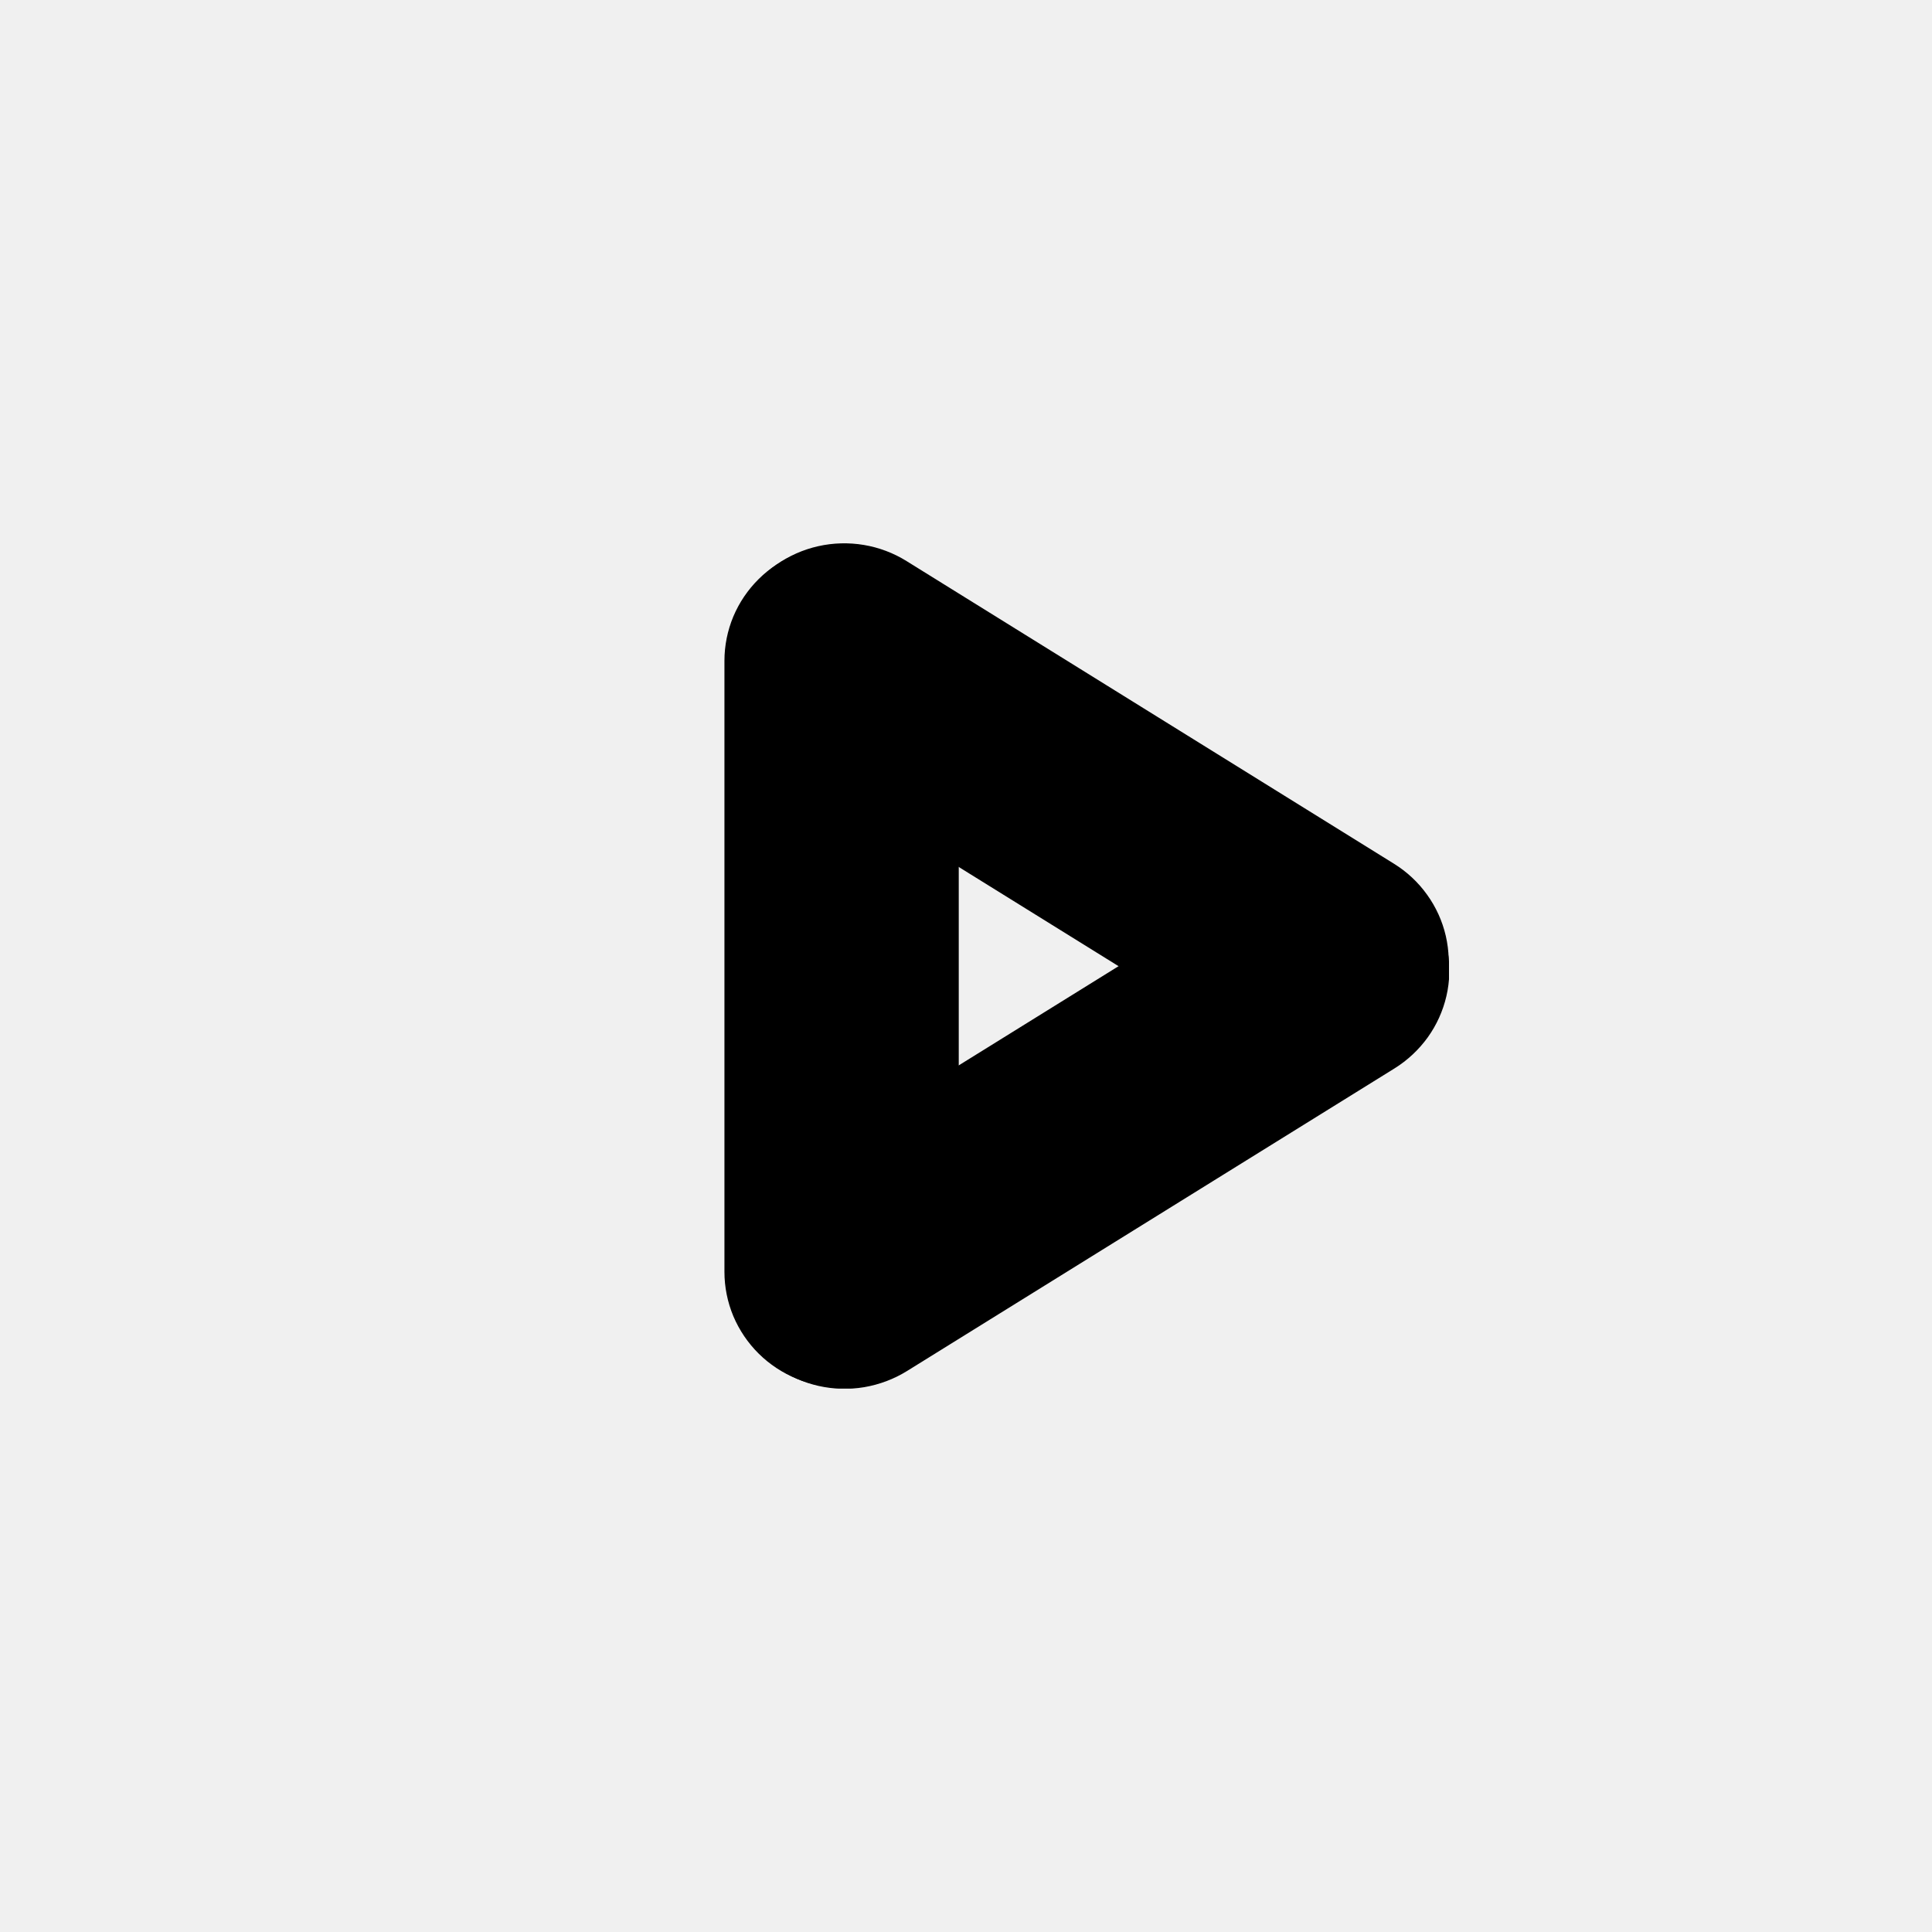
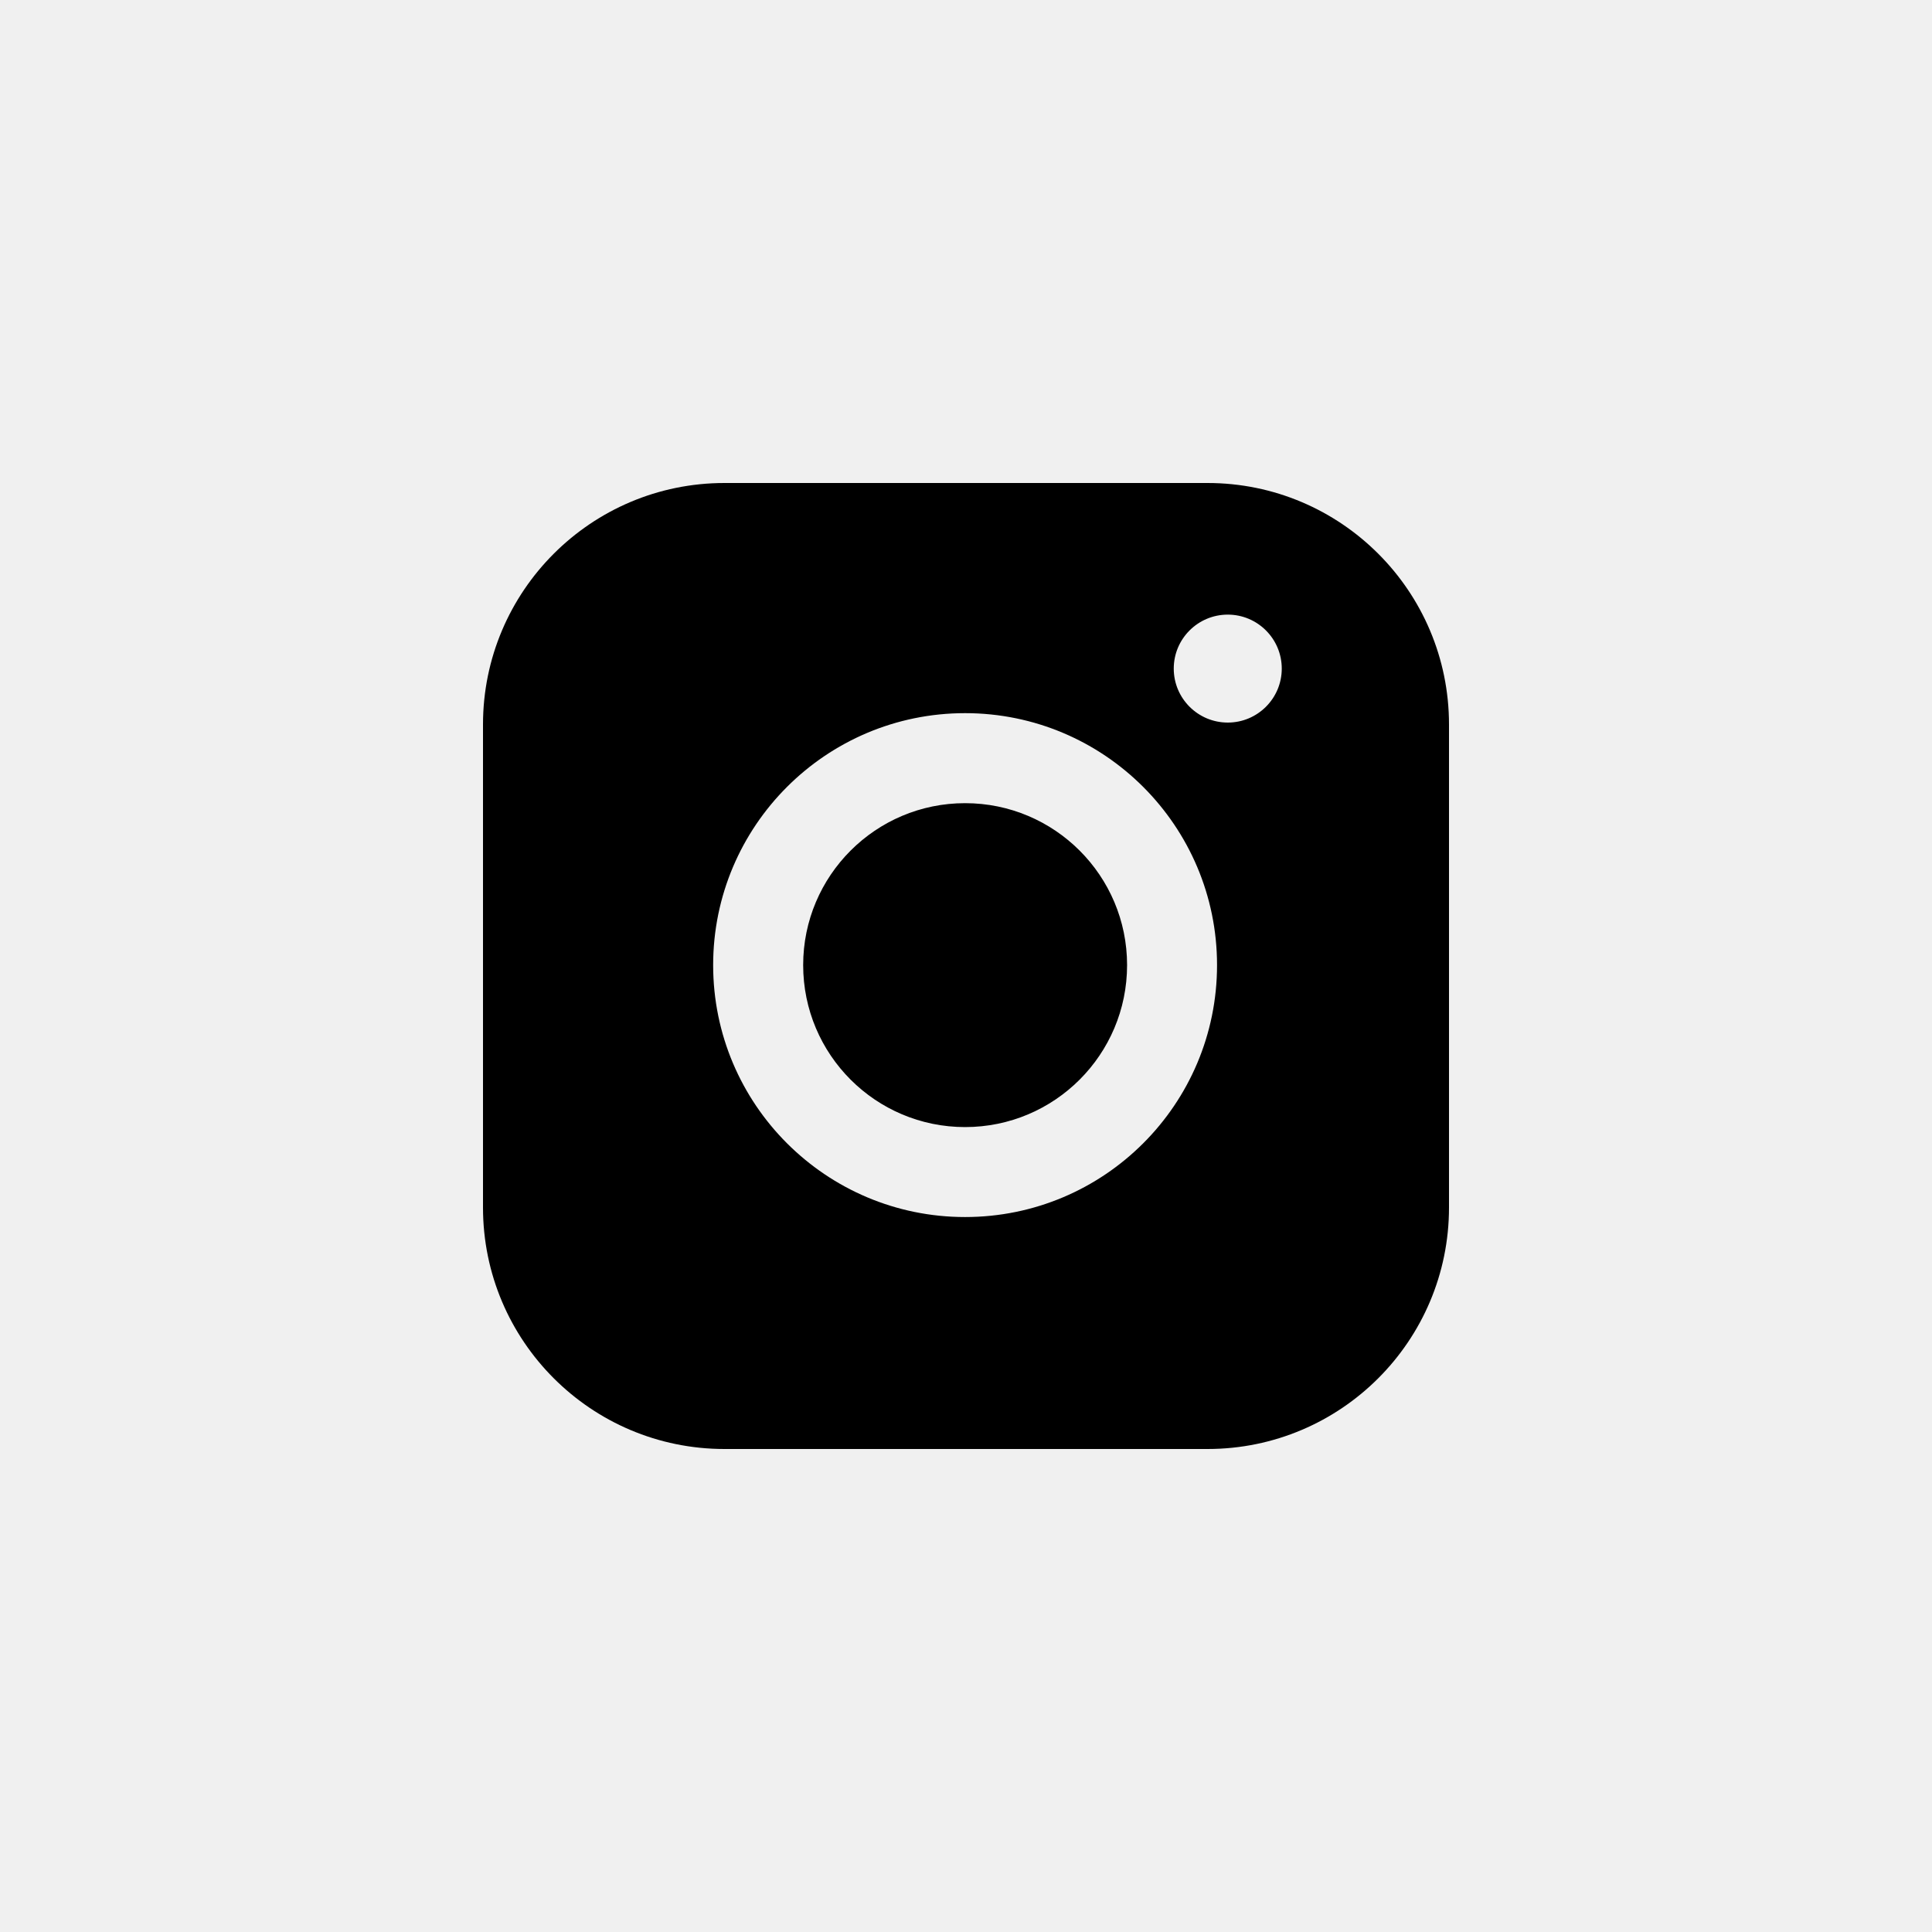
<svg xmlns="http://www.w3.org/2000/svg" width="32" height="32" viewBox="0 0 32 32" fill="none">
  <circle cx="16" cy="16" r="15.728" stroke="" stroke-opacity="0.6" stroke-width="0.545" />
-   <g clip-path="url(#clip0_941_1197)">
-     <path d="M15.88 21.065C15.88 21.317 15.83 21.566 15.732 21.799C15.635 22.031 15.492 22.243 15.312 22.421C15.132 22.599 14.918 22.74 14.682 22.836C14.447 22.933 14.194 22.982 13.939 22.982C13.684 22.982 13.432 22.933 13.197 22.836C12.961 22.74 12.747 22.599 12.567 22.421C12.387 22.243 12.244 22.031 12.146 21.799C12.049 21.566 11.999 21.317 11.999 21.065V10.946C11.999 10.694 12.049 10.445 12.146 10.212C12.244 9.979 12.387 9.768 12.567 9.59C12.747 9.412 12.961 9.271 13.197 9.174C13.432 9.078 13.684 9.028 13.939 9.028C14.194 9.028 14.447 9.078 14.682 9.174C14.918 9.271 15.132 9.412 15.312 9.59C15.492 9.768 15.635 9.979 15.732 10.212C15.83 10.445 15.88 10.694 15.88 10.946V21.065Z" fill="black" />
-     <path d="M15.022 22.709C14.806 22.843 14.565 22.933 14.314 22.976C14.063 23.018 13.806 23.011 13.557 22.955C13.055 22.841 12.62 22.536 12.346 22.105C12.072 21.675 11.982 21.154 12.097 20.658C12.211 20.162 12.521 19.732 12.956 19.461L21.032 14.448C21.248 14.315 21.488 14.224 21.74 14.182C21.991 14.139 22.248 14.147 22.497 14.203C22.745 14.259 22.98 14.363 23.188 14.508C23.396 14.654 23.573 14.839 23.708 15.052C23.844 15.265 23.936 15.503 23.978 15.751C24.021 15.999 24.014 16.253 23.957 16.499C23.9 16.745 23.795 16.977 23.648 17.182C23.5 17.387 23.313 17.562 23.098 17.696L15.022 22.709Z" fill="black" />
-     <path d="M15.015 9.293C14.8 9.159 14.559 9.068 14.308 9.026C14.057 8.984 13.799 8.991 13.551 9.047C13.302 9.103 13.068 9.207 12.86 9.353C12.652 9.499 12.475 9.684 12.339 9.897C12.204 10.11 12.112 10.348 12.069 10.596C12.027 10.844 12.034 11.098 12.091 11.344C12.147 11.59 12.252 11.822 12.4 12.027C12.547 12.232 12.735 12.407 12.95 12.541L21.022 17.552C21.238 17.686 21.478 17.777 21.729 17.819C21.981 17.861 22.238 17.854 22.486 17.798C22.735 17.742 22.97 17.638 23.178 17.493C23.386 17.347 23.562 17.162 23.698 16.949C23.833 16.736 23.925 16.498 23.968 16.25C24.011 16.002 24.003 15.747 23.947 15.502C23.89 15.256 23.785 15.024 23.637 14.819C23.49 14.613 23.303 14.439 23.087 14.305L15.015 9.293Z" fill="black" />
-   </g>
-   <defs>
-     <clipPath id="clip0_941_1197">
-       <rect width="12" height="14" fill="white" transform="translate(12 9)" />
-     </clipPath>
-   </defs>
+   <path fill-rule="evenodd" clip-rule="evenodd" d="M8 12C8 9.791 9.791 8 12 8H20C22.209 8 24 9.791 24 12V20C24 22.209 22.209 24 20 24H12C9.791 24 8 22.209 8 20V12ZM13.303 15.985C13.303 17.467 14.504 18.668 15.985 18.668C17.467 18.668 18.668 17.467 18.668 15.985C18.668 14.504 17.467 13.303 15.985 13.303C14.504 13.303 13.303 14.504 13.303 15.985ZM15.985 11.812C13.681 11.812 11.812 13.681 11.812 15.985C11.812 18.29 13.681 20.158 15.985 20.158C18.29 20.158 20.158 18.29 20.158 15.985C20.158 13.681 18.29 11.812 15.985 11.812ZM20.336 10.18C19.842 10.18 19.441 10.58 19.441 11.074C19.441 11.568 19.842 11.968 20.336 11.968C20.829 11.968 21.23 11.568 21.23 11.074C21.23 10.58 20.829 10.18 20.336 10.18Z" fill="black" />
</svg>
